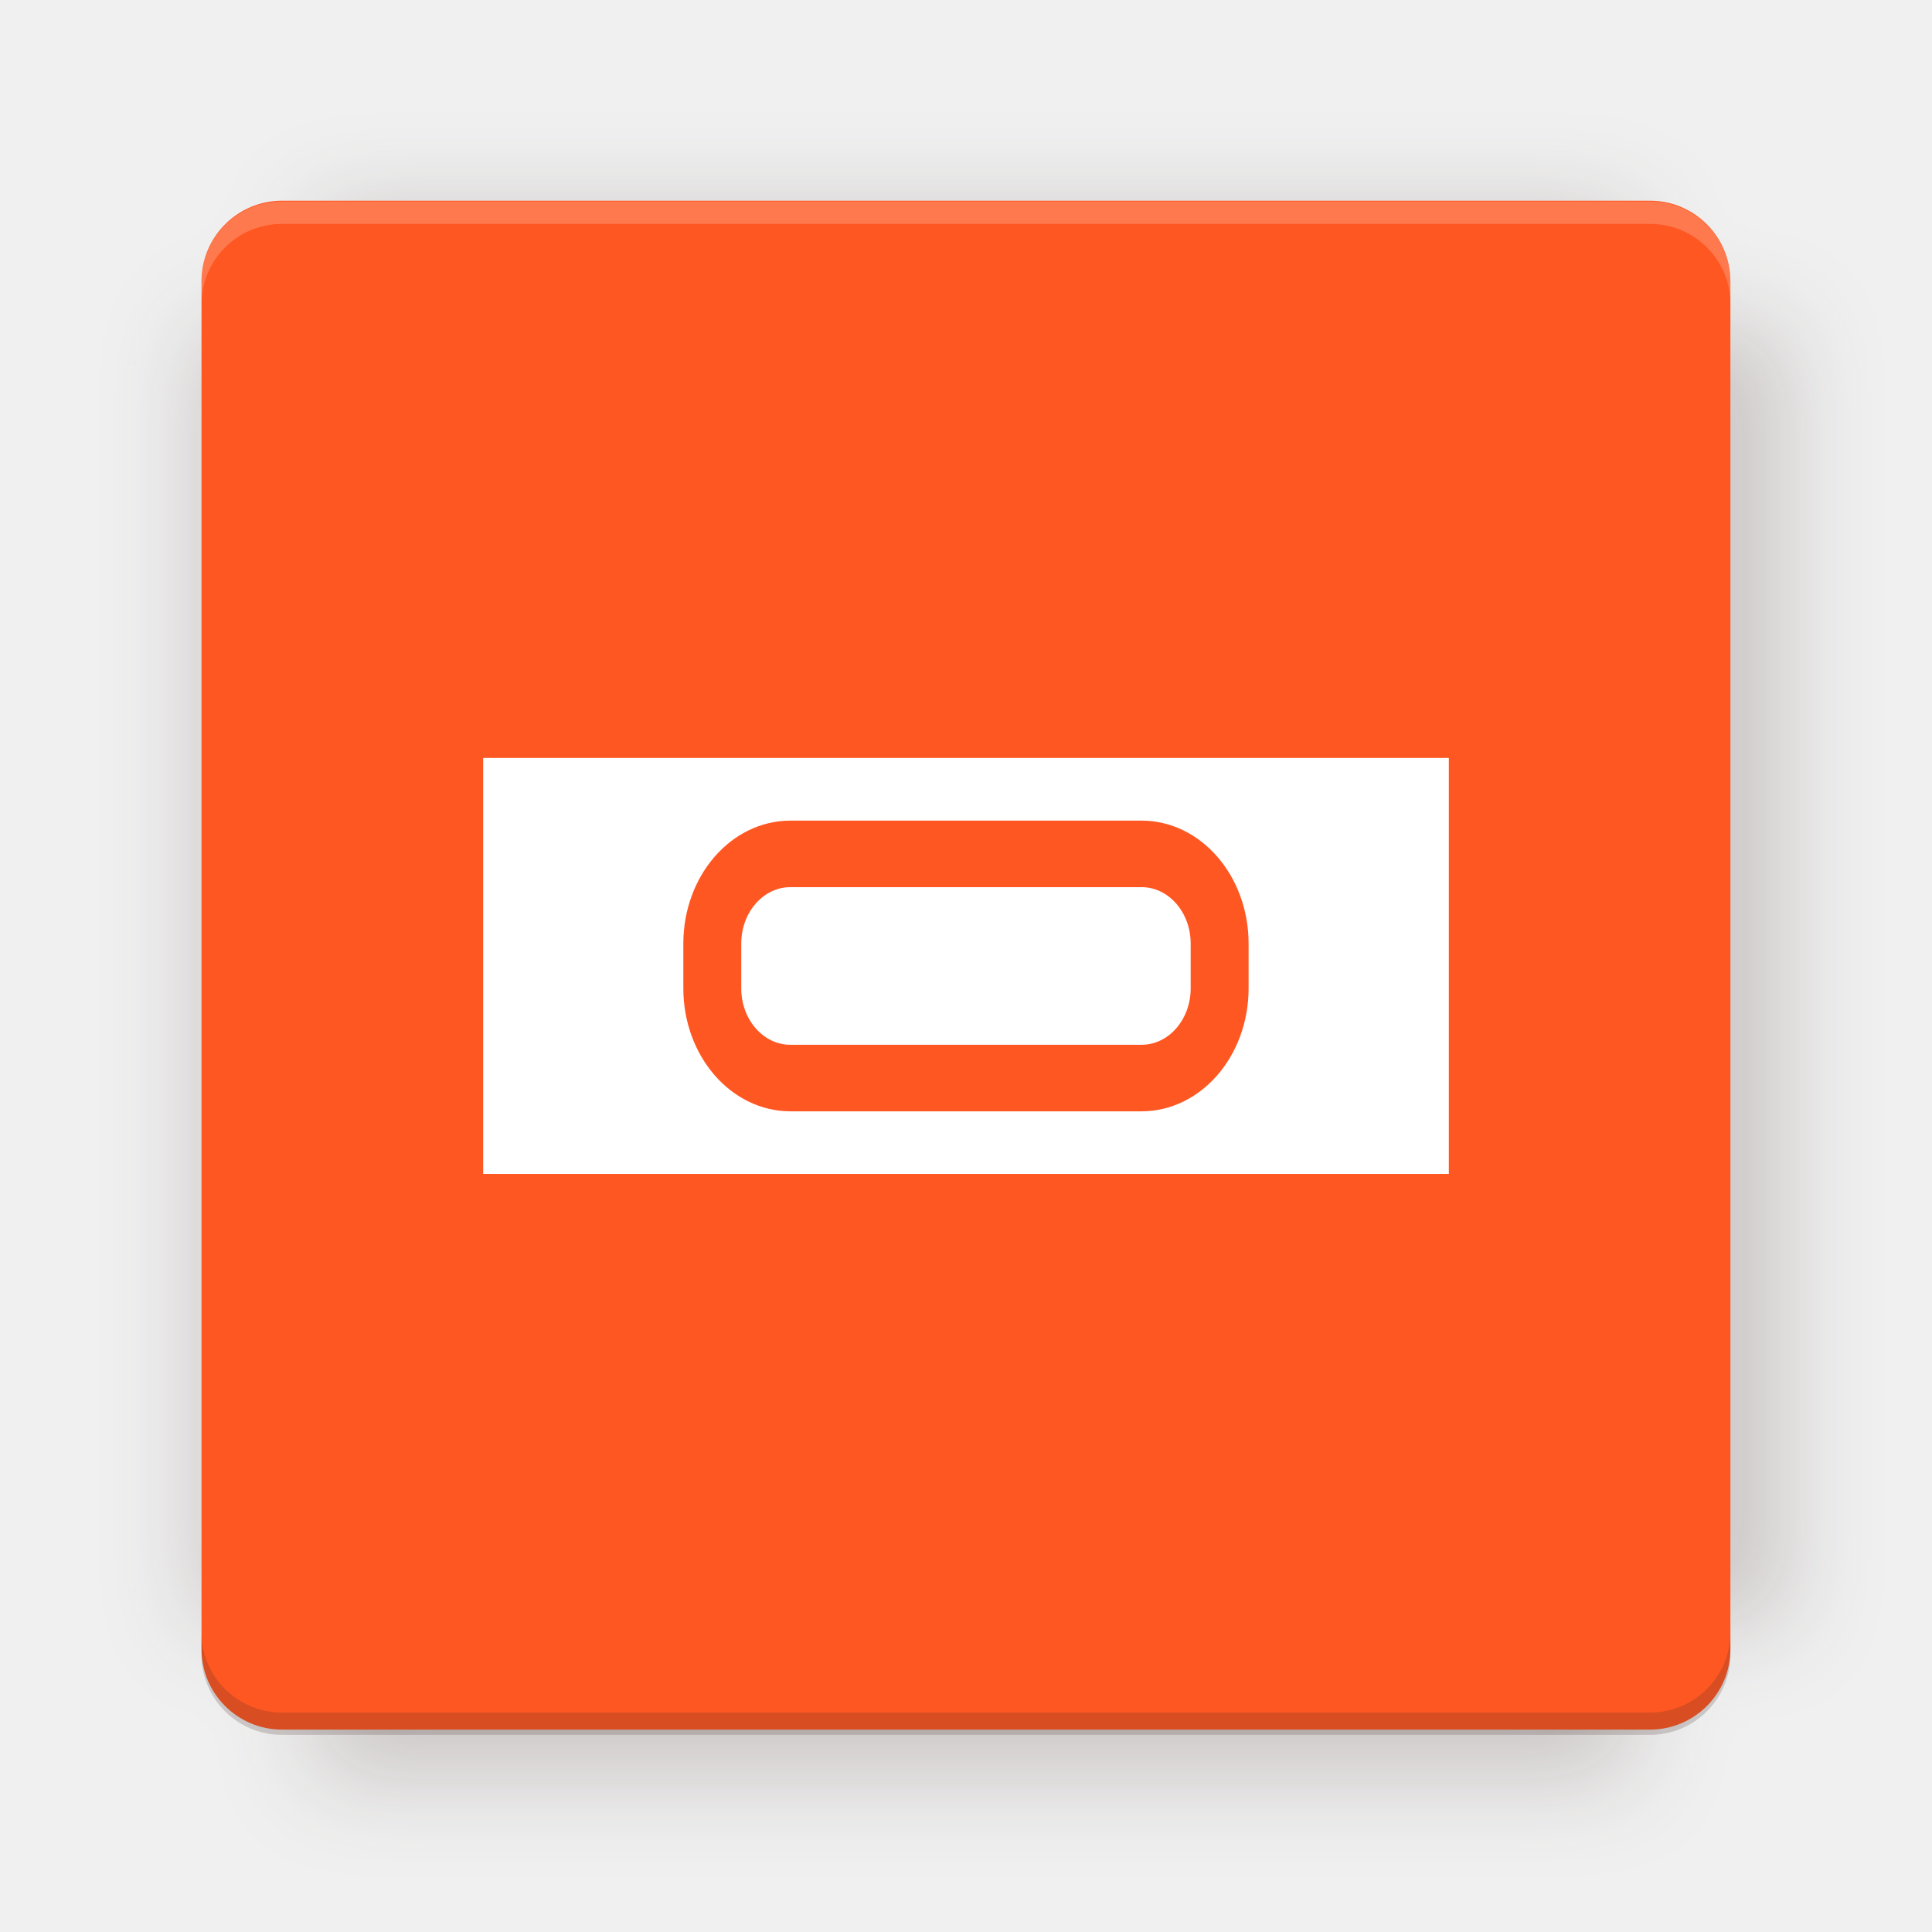
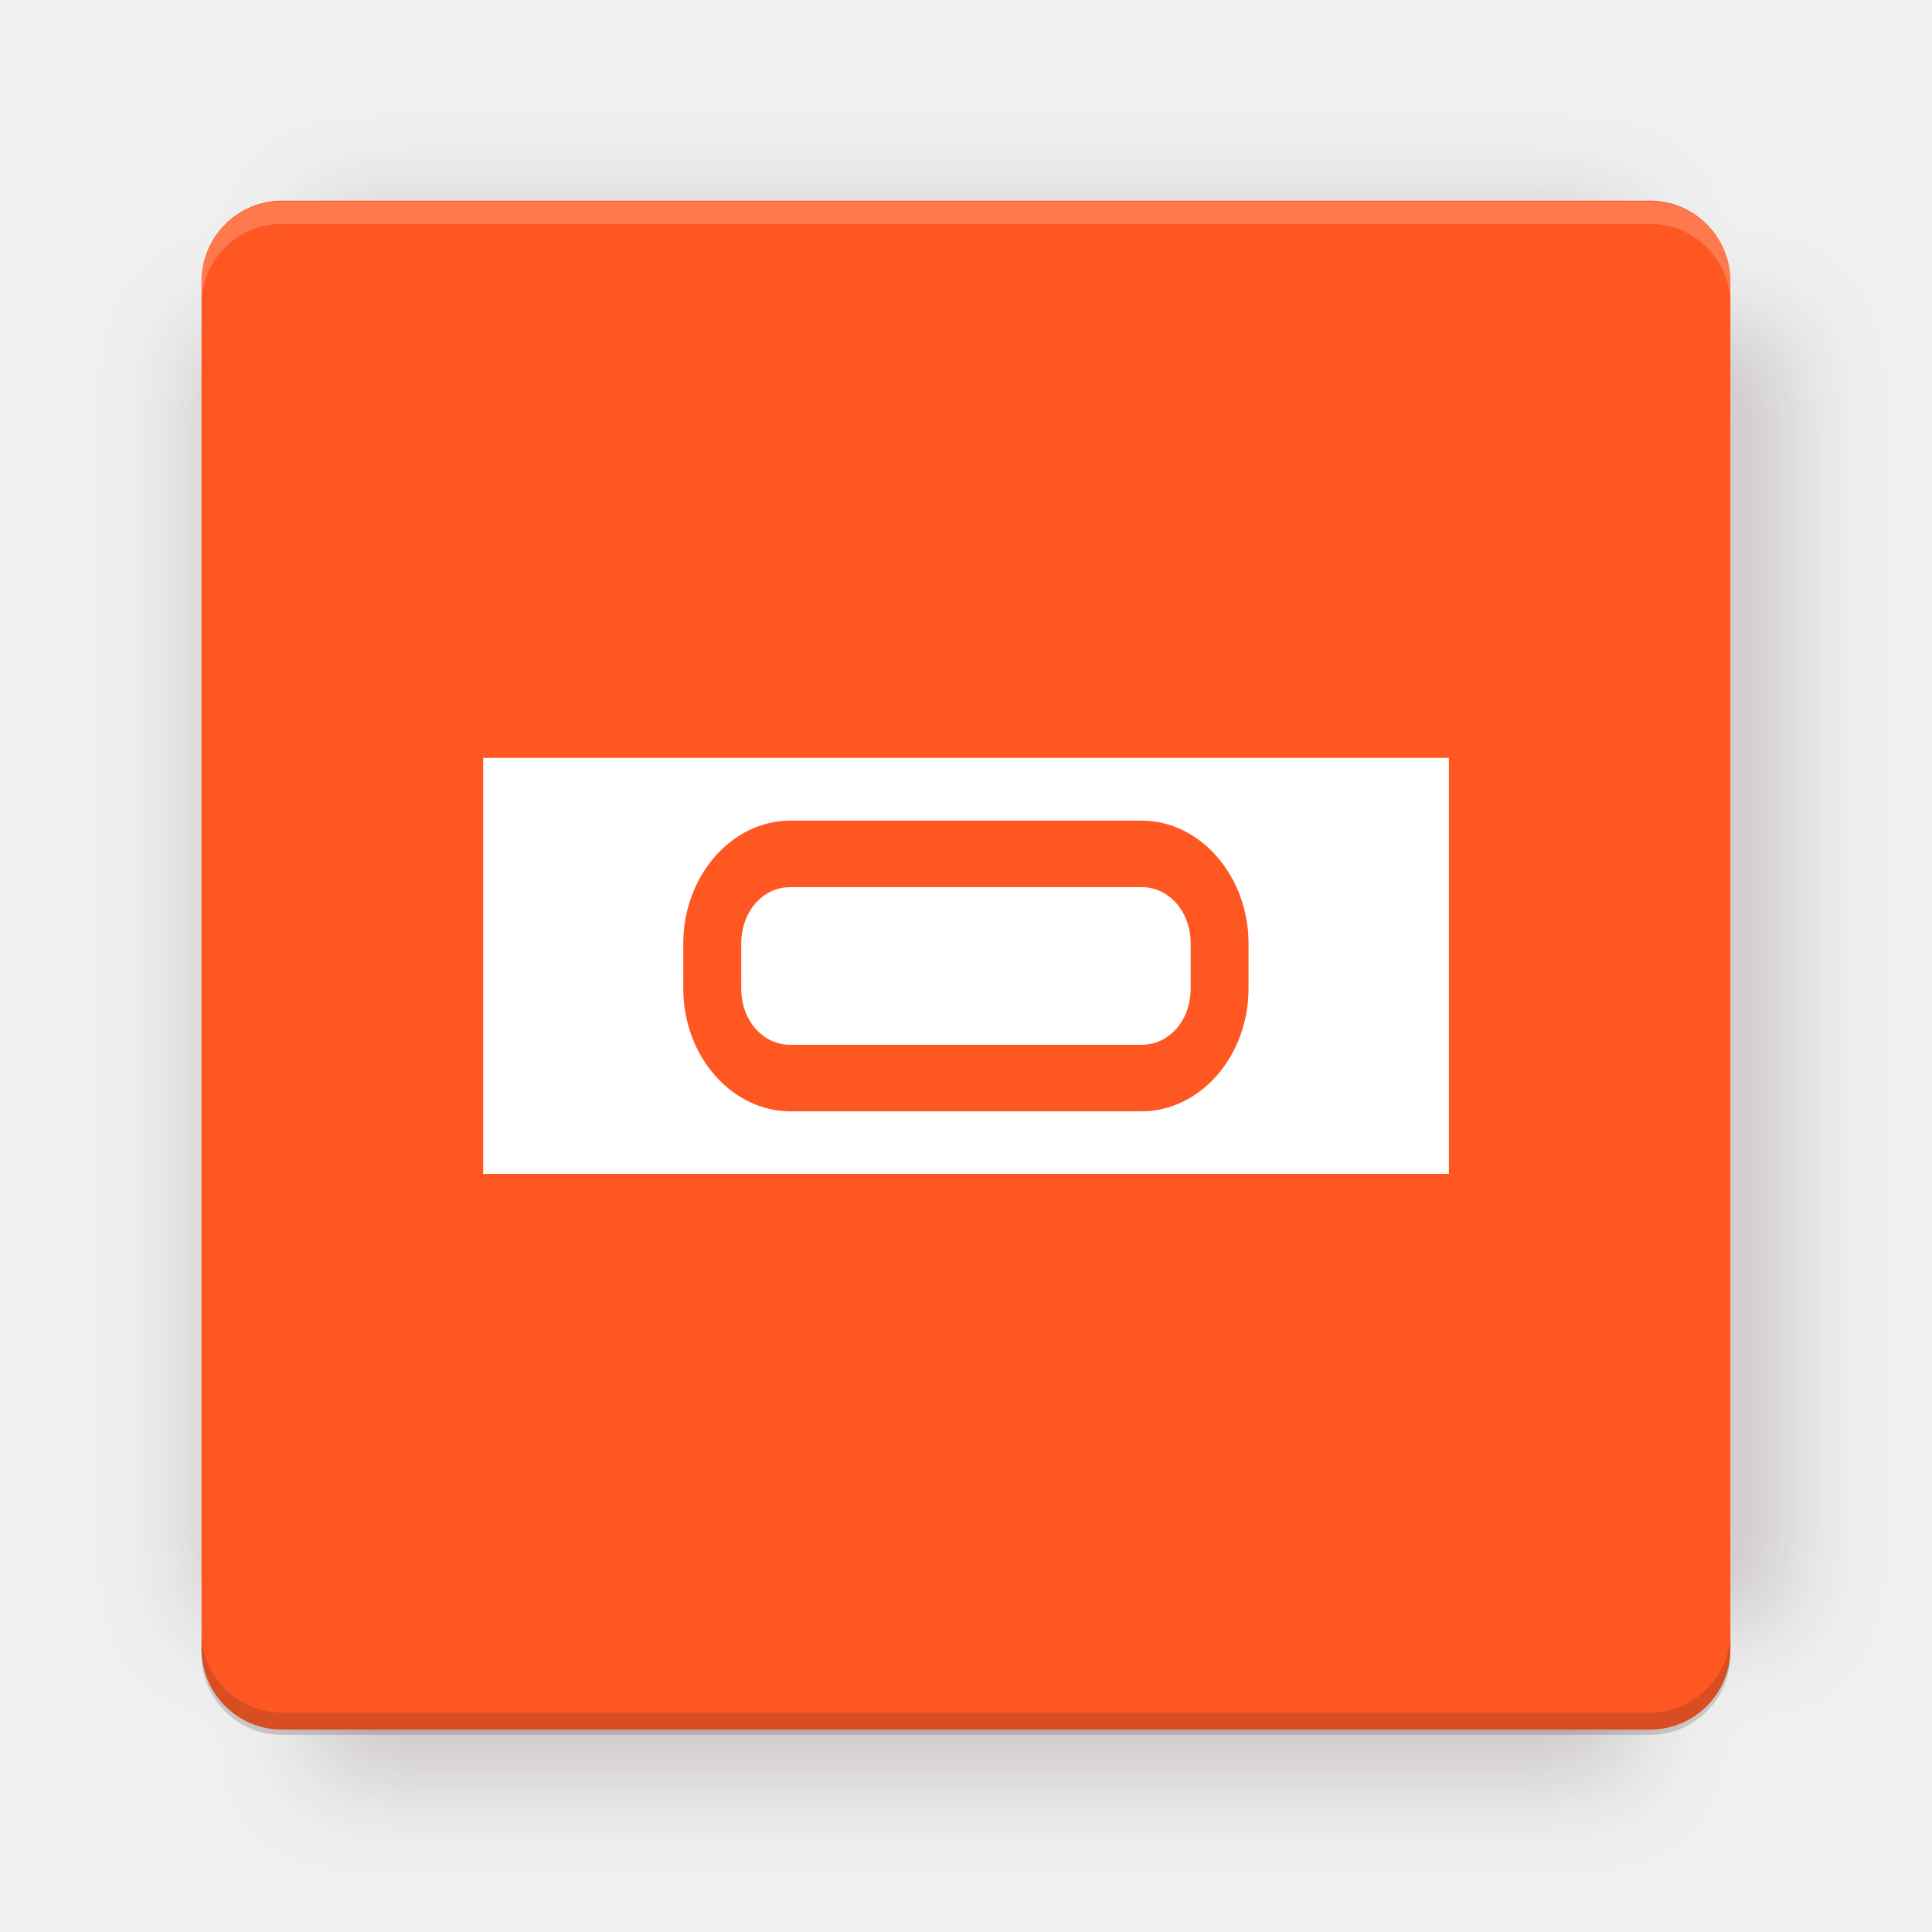
- <svg xmlns="http://www.w3.org/2000/svg" version="1.1" viewBox="0 0 26.95 26.95">
-   <defs>
+ <svg xmlns="http://www.w3.org/2000/svg" version="1.1" viewBox="0 0 26.95 26.95" id="svg151">
+   <defs id="defs5">
    <filter id="filter6206-7" color-interpolation-filters="sRGB">
-       <feGaussianBlur stdDeviation="0.658" />
+       <feGaussianBlur stdDeviation="0.658" id="feGaussianBlur2" />
    </filter>
  </defs>
-   <g transform="translate(0 -1025.4)">
-     <path transform="matrix(1.0107 0 0 .99762 -.087875 2.579)" d="m4.418 1028.2v1.605h-1.605v18.192h1.605v2.14h18.192v-2.14h2.14v-18.192h-2.14v-1.605h-18.192z" fill="#3e2723" filter="url(#filter6206-7)" opacity=".2" />
-     <rect x="2.811" y="1028.2" width="21.327" height="21.327" rx="1.123" ry="1.123" fill="#ff5722" />
-     <g transform="translate(-20.925 990.46)">
-       <path d="m0 0h48v48h-48z" fill="none" />
-       <g transform="matrix(.33601 0 0 .33601 1.434 68.477)">
-         <path d="m0 0h48v48h-48z" fill="none" />
+   <g transform="translate(0 -1025.4)" id="g123">
+     <path transform="matrix(1.0107 0 0 .99762 -.087875 2.579)" d="m4.418 1028.2v1.605h-1.605v18.192h1.605v2.14h18.192v-2.14h2.14v-18.192h-2.14v-1.605h-18.192z" fill="#3e2723" filter="url(#filter6206-7)" opacity=".2" id="path7" />
+     <rect x="2.811" y="1028.2" width="21.327" height="21.327" rx="1.123" ry="1.123" fill="#ff5722" id="rect9" />
+     <g transform="translate(-20.925 990.46)" id="g25">
+       <path d="m0 0h48v48h-48z" fill="none" id="path11" />
+       <g transform="matrix(.33601 0 0 .33601 1.434 68.477)" id="g15">
+         <path d="m0 0h48v48h-48z" fill="none" id="path13" />
      </g>
-       <g transform="matrix(.37187 0 0 .37187 36.377 59.287)">
-         <path d="m0 0h48v48h-48z" fill="none" />
-         <g transform="matrix(2.6891 0 0 2.6891 -77.724 -45.422)">
-           <path d="m0 0h48v48h-48z" fill="none" />
+       <g transform="matrix(.37187 0 0 .37187 36.377 59.287)" id="g23">
+         <path d="m0 0h48v48h-48z" fill="none" id="path17" />
+         <g transform="matrix(2.6891 0 0 2.6891 -77.724 -45.422)" id="g21">
+           <path d="m0 0h48v48h-48z" fill="none" id="path19" />
        </g>
      </g>
    </g>
-     <path transform="translate(0 1025.4)" d="m3.934 2.811c-0.622 0-1.123 0.501-1.123 1.123v0.312c0-0.622 0.501-1.123 1.123-1.123h19.082c0.622 0 1.123 0.501 1.123 1.123v-0.312c0-0.622-0.501-1.123-1.123-1.123h-19.082z" fill="#fff" opacity=".2" />
-     <rect x="120" y="512.36" width="40" height="40" fill="none" />
-     <rect x="120" y="592.36" width="40" height="40" fill="none" />
-     <rect x="120" y="632.36" width="40" height="40" fill="none" />
-     <rect x="120" y="552.36" width="40" height="40" fill="none" />
-     <rect x="120" y="672.36" width="40" height="40" fill="none" />
-     <rect x="200" y="512.36" width="40" height="40" fill="none" />
-     <rect x="200" y="592.36" width="40" height="40" fill="none" />
-     <rect x="200" y="632.36" width="40" height="40" fill="none" />
-     <rect x="200" y="552.36" width="40" height="40" fill="none" />
-     <rect x="200" y="672.36" width="40" height="40" fill="none" />
-     <rect x="280" y="512.36" width="40" height="40" fill="none" />
-     <rect x="280" y="592.36" width="40" height="40" fill="none" />
-     <rect x="280" y="632.36" width="40" height="40" fill="none" />
-     <rect x="280" y="552.36" width="40" height="40" fill="none" />
-     <rect x="280" y="672.36" width="40" height="40" fill="none" />
-     <rect x="160" y="512.36" width="40" height="40" fill="none" />
-     <rect x="160" y="592.36" width="40" height="40" fill="none" />
-     <rect x="160" y="632.36" width="40" height="40" fill="none" />
-     <rect x="160" y="552.36" width="40" height="40" fill="none" />
-     <rect x="160" y="672.36" width="40" height="40" fill="none" />
-     <rect x="240" y="512.36" width="40" height="40" fill="none" />
-     <rect x="240" y="592.36" width="40" height="40" fill="none" />
-     <rect x="240" y="632.36" width="40" height="40" fill="none" />
-     <rect x="240" y="552.36" width="40" height="40" fill="none" />
-     <rect x="240" y="672.36" width="40" height="40" fill="none" />
-     <rect x="120" y="712.36" width="40" height="40" fill="none" />
-     <rect x="200" y="712.36" width="40" height="40" fill="none" />
-     <rect x="280" y="712.36" width="40" height="40" fill="none" />
-     <rect x="160" y="712.36" width="40" height="40" fill="none" />
-     <rect x="240" y="712.36" width="40" height="40" fill="none" />
-     <rect x="320" y="552.36" width="40" height="40" fill="none" />
-     <rect x="320" y="592.36" width="40" height="40" fill="none" />
-     <rect x="320" y="672.36" width="40" height="40" fill="none" />
-     <rect x="320" y="512.36" width="40" height="40" fill="none" />
-     <rect x="320" y="632.36" width="40" height="40" fill="none" />
-     <rect x="320" y="712.36" width="40" height="40" fill="none" />
-     <rect x="150" y="542.36" width="180" height="180" fill="none" />
-     <g transform="matrix(.37344 0 0 .37344 4.4375 1028.8)">
-       <path d="m0 0h48v48h-48z" fill="none" />
+     <path transform="translate(0 1025.4)" d="m3.934 2.811c-0.622 0-1.123 0.501-1.123 1.123v0.312c0-0.622 0.501-1.123 1.123-1.123h19.082c0.622 0 1.123 0.501 1.123 1.123v-0.312c0-0.622-0.501-1.123-1.123-1.123h-19.082z" fill="#fff" opacity=".2" id="path27" />
+     <rect x="120" y="512.36" width="40" height="40" fill="none" id="rect29" />
+     <rect x="120" y="592.36" width="40" height="40" fill="none" id="rect31" />
+     <rect x="120" y="632.36" width="40" height="40" fill="none" id="rect33" />
+     <rect x="120" y="552.36" width="40" height="40" fill="none" id="rect35" />
+     <rect x="120" y="672.36" width="40" height="40" fill="none" id="rect37" />
+     <rect x="200" y="512.36" width="40" height="40" fill="none" id="rect39" />
+     <rect x="200" y="592.36" width="40" height="40" fill="none" id="rect41" />
+     <rect x="200" y="632.36" width="40" height="40" fill="none" id="rect43" />
+     <rect x="200" y="552.36" width="40" height="40" fill="none" id="rect45" />
+     <rect x="200" y="672.36" width="40" height="40" fill="none" id="rect47" />
+     <rect x="280" y="512.36" width="40" height="40" fill="none" id="rect49" />
+     <rect x="280" y="592.36" width="40" height="40" fill="none" id="rect51" />
+     <rect x="280" y="632.36" width="40" height="40" fill="none" id="rect53" />
+     <rect x="280" y="552.36" width="40" height="40" fill="none" id="rect55" />
+     <rect x="280" y="672.36" width="40" height="40" fill="none" id="rect57" />
+     <rect x="160" y="512.36" width="40" height="40" fill="none" id="rect59" />
+     <rect x="160" y="592.36" width="40" height="40" fill="none" id="rect61" />
+     <rect x="160" y="632.36" width="40" height="40" fill="none" id="rect63" />
+     <rect x="160" y="552.36" width="40" height="40" fill="none" id="rect65" />
+     <rect x="160" y="672.36" width="40" height="40" fill="none" id="rect67" />
+     <rect x="240" y="512.36" width="40" height="40" fill="none" id="rect69" />
+     <rect x="240" y="592.36" width="40" height="40" fill="none" id="rect71" />
+     <rect x="240" y="632.36" width="40" height="40" fill="none" id="rect73" />
+     <rect x="240" y="552.36" width="40" height="40" fill="none" id="rect75" />
+     <rect x="240" y="672.36" width="40" height="40" fill="none" id="rect77" />
+     <rect x="120" y="712.36" width="40" height="40" fill="none" id="rect79" />
+     <rect x="200" y="712.36" width="40" height="40" fill="none" id="rect81" />
+     <rect x="280" y="712.36" width="40" height="40" fill="none" id="rect83" />
+     <rect x="160" y="712.36" width="40" height="40" fill="none" id="rect85" />
+     <rect x="240" y="712.36" width="40" height="40" fill="none" id="rect87" />
+     <rect x="320" y="552.36" width="40" height="40" fill="none" id="rect89" />
+     <rect x="320" y="592.36" width="40" height="40" fill="none" id="rect91" />
+     <rect x="320" y="672.36" width="40" height="40" fill="none" id="rect93" />
+     <rect x="320" y="512.36" width="40" height="40" fill="none" id="rect95" />
+     <rect x="320" y="632.36" width="40" height="40" fill="none" id="rect97" />
+     <rect x="320" y="712.36" width="40" height="40" fill="none" id="rect99" />
+     <rect x="150" y="542.36" width="180" height="180" fill="none" id="rect101" />
+     <g transform="matrix(.37344 0 0 .37344 4.4375 1028.8)" id="g105">
+       <path d="m0 0h48v48h-48z" fill="none" id="path103" />
    </g>
-     <g transform="matrix(.36471 0 0 .36471 4.8146 1028.8)">
-       <path d="m0 0h48v48h-48z" fill="none" />
+     <g transform="matrix(.36471 0 0 .36471 4.8146 1028.8)" id="g109">
+       <path d="m0 0h48v48h-48z" fill="none" id="path107" />
    </g>
-     <g transform="matrix(.41585 0 0 .41585 79.055 989.88)">
-       <g transform="matrix(.062269 0 0 .062269 -26.473 173.71)">
-         <g transform="matrix(38.618 0 0 38.618 13804 -12696)">
-           <g transform="matrix(.71436 0 0 .71436 -375.49 176.57)">
-             <path transform="matrix(1.3999 0 0 1.3999 525.63 -247.17)" d="m490.56 95.75c-121.72 0.185-342.34 0.091-468.16 0.094-1.555 6.974-2.406 14.232-2.406 21.688v76.344c139.06 0.494 331.32 0.255 472.97 0.25v-76.594c0-7.487-0.839-14.78-2.406-21.781zm-307.19 197.94c-52.495-3e-3 -106.38 0.12-163.38 0.375v92.844c191.76-0.263 282.43-0.093 472.97-0.219v-92.25c-109.29-0.355-208.43-0.744-309.59-0.75z" opacity="0" />
+     <g transform="matrix(.41585 0 0 .41585 79.055 989.88)" id="g119">
+       <g transform="matrix(.062269 0 0 .062269 -26.473 173.71)" id="g117">
+         <g transform="matrix(38.618 0 0 38.618 13804 -12696)" id="g115">
+           <g transform="matrix(.71436 0 0 .71436 -375.49 176.57)" id="g113">
+             <path transform="matrix(1.3999 0 0 1.3999 525.63 -247.17)" d="m490.56 95.75c-121.72 0.185-342.34 0.091-468.16 0.094-1.555 6.974-2.406 14.232-2.406 21.688v76.344c139.06 0.494 331.32 0.255 472.97 0.25v-76.594c0-7.487-0.839-14.78-2.406-21.781zm-307.19 197.94c-52.495-3e-3 -106.38 0.12-163.38 0.375v92.844c191.76-0.263 282.43-0.093 472.97-0.219v-92.25c-109.29-0.355-208.43-0.744-309.59-0.75z" opacity="0" id="path111" />
          </g>
        </g>
      </g>
    </g>
-     <path d="m23.015 1049.6c0.622 0 1.123-0.501 1.123-1.123v-0.312c0 0.622-0.501 1.123-1.123 1.123h-19.082c-0.622 0-1.123-0.501-1.123-1.123v0.312c0 0.622 0.501 1.123 1.123 1.123h19.082z" fill="#3e2723" opacity=".2" />
+     <path d="m23.015 1049.6c0.622 0 1.123-0.501 1.123-1.123v-0.312c0 0.622-0.501 1.123-1.123 1.123h-19.082c-0.622 0-1.123-0.501-1.123-1.123v0.312c0 0.622 0.501 1.123 1.123 1.123h19.082z" fill="#3e2723" opacity=".2" id="path121" />
  </g>
-   <g>
-     <flowRoot fill="#000000" font-family="Roboto" font-size="3.75px" letter-spacing="0px" stroke-width="1px" word-spacing="0px" style="line-height:125%" xml:space="preserve">
-       <flowRegion>
-         <rect x="10.664" y="11.235" width="4.49" height="5.051" />
+   <g id="g141">
+     <flowRoot fill="#000000" font-family="Roboto" font-size="3.75px" letter-spacing="0px" stroke-width="1px" word-spacing="0px" style="line-height:125%" xml:space="preserve" id="flowRoot131">
+       <flowRegion id="flowRegion127">
+         <rect x="10.664" y="11.235" width="4.49" height="5.051" id="rect125" />
      </flowRegion>
-       <flowPara>your</flowPara>
+       <flowPara id="flowPara129">your</flowPara>
    </flowRoot>
-     <g transform="matrix(0 1 -1 0 26.95 2.3842e-7)">
-       <g transform="matrix(1.1487 0 0 1 -2.0042 0)">
-         <rect x="10.949" y="6.74" width="5.051" height="13.47" ry="0" fill="#fff" />
-         <rect x="12.114" y="9.937" width="2.722" height="7.077" ry="1.089" fill="none" stroke="#ff5722" stroke-width=".808" />
+     <g transform="matrix(0 1 -1 0 26.95 2.3842e-7)" id="g139">
+       <g transform="matrix(1.1487 0 0 1 -2.0042 0)" id="g137">
+         <path style="fill:#ffffff;stroke-width:1.072" d="M 6.74 10.572 L 6.74 16.375 L 20.211 16.375 L 20.211 10.572 L 6.74 10.572 z M 11.025 11.447 L 15.924 11.447 C 16.744 11.447 17.416 12.22 17.416 13.162 L 17.416 13.789 C 17.416 14.731 16.744 15.502 15.924 15.502 L 11.025 15.502 C 10.205 15.502 9.531 14.731 9.531 13.789 L 9.531 13.162 C 9.531 12.22 10.205 11.447 11.025 11.447 z M 11.025 12.375 C 10.639 12.375 10.34 12.718 10.34 13.162 L 10.34 13.789 C 10.34 14.233 10.639 14.574 11.025 14.574 L 15.924 14.574 C 16.31 14.574 16.609 14.233 16.609 13.789 L 16.609 13.162 C 16.609 12.718 16.31 12.375 15.924 12.375 L 11.025 12.375 z " transform="matrix(0,-1,0.8705493,0,1.744755,26.95)" id="rect133" />
      </g>
    </g>
  </g>
-   <g display="none" fill="none">
-     <rect transform="rotate(90)" x="7.334" y="-19.616" width="12.282" height="12.282" display="inline" stroke="#000" stroke-width=".066" />
-     <rect x="6.773" y="8.112" width="13.405" height="10.726" stroke="#5261ff" stroke-linecap="round" stroke-linejoin="round" stroke-width=".065" />
-     <rect transform="rotate(90)" x="6.773" y="-18.838" width="13.405" height="10.726" display="inline" stroke="#0f0" stroke-linecap="round" stroke-linejoin="round" stroke-width=".065" />
+   <g display="none" fill="none" id="g149">
+     <rect transform="rotate(90)" x="7.334" y="-19.616" width="12.282" height="12.282" display="inline" stroke="#000" stroke-width=".066" id="rect143" />
+     <rect x="6.773" y="8.112" width="13.405" height="10.726" stroke="#5261ff" stroke-linecap="round" stroke-linejoin="round" stroke-width=".065" id="rect145" />
+     <rect transform="rotate(90)" x="6.773" y="-18.838" width="13.405" height="10.726" display="inline" stroke="#0f0" stroke-linecap="round" stroke-linejoin="round" stroke-width=".065" id="rect147" />
  </g>
</svg>
